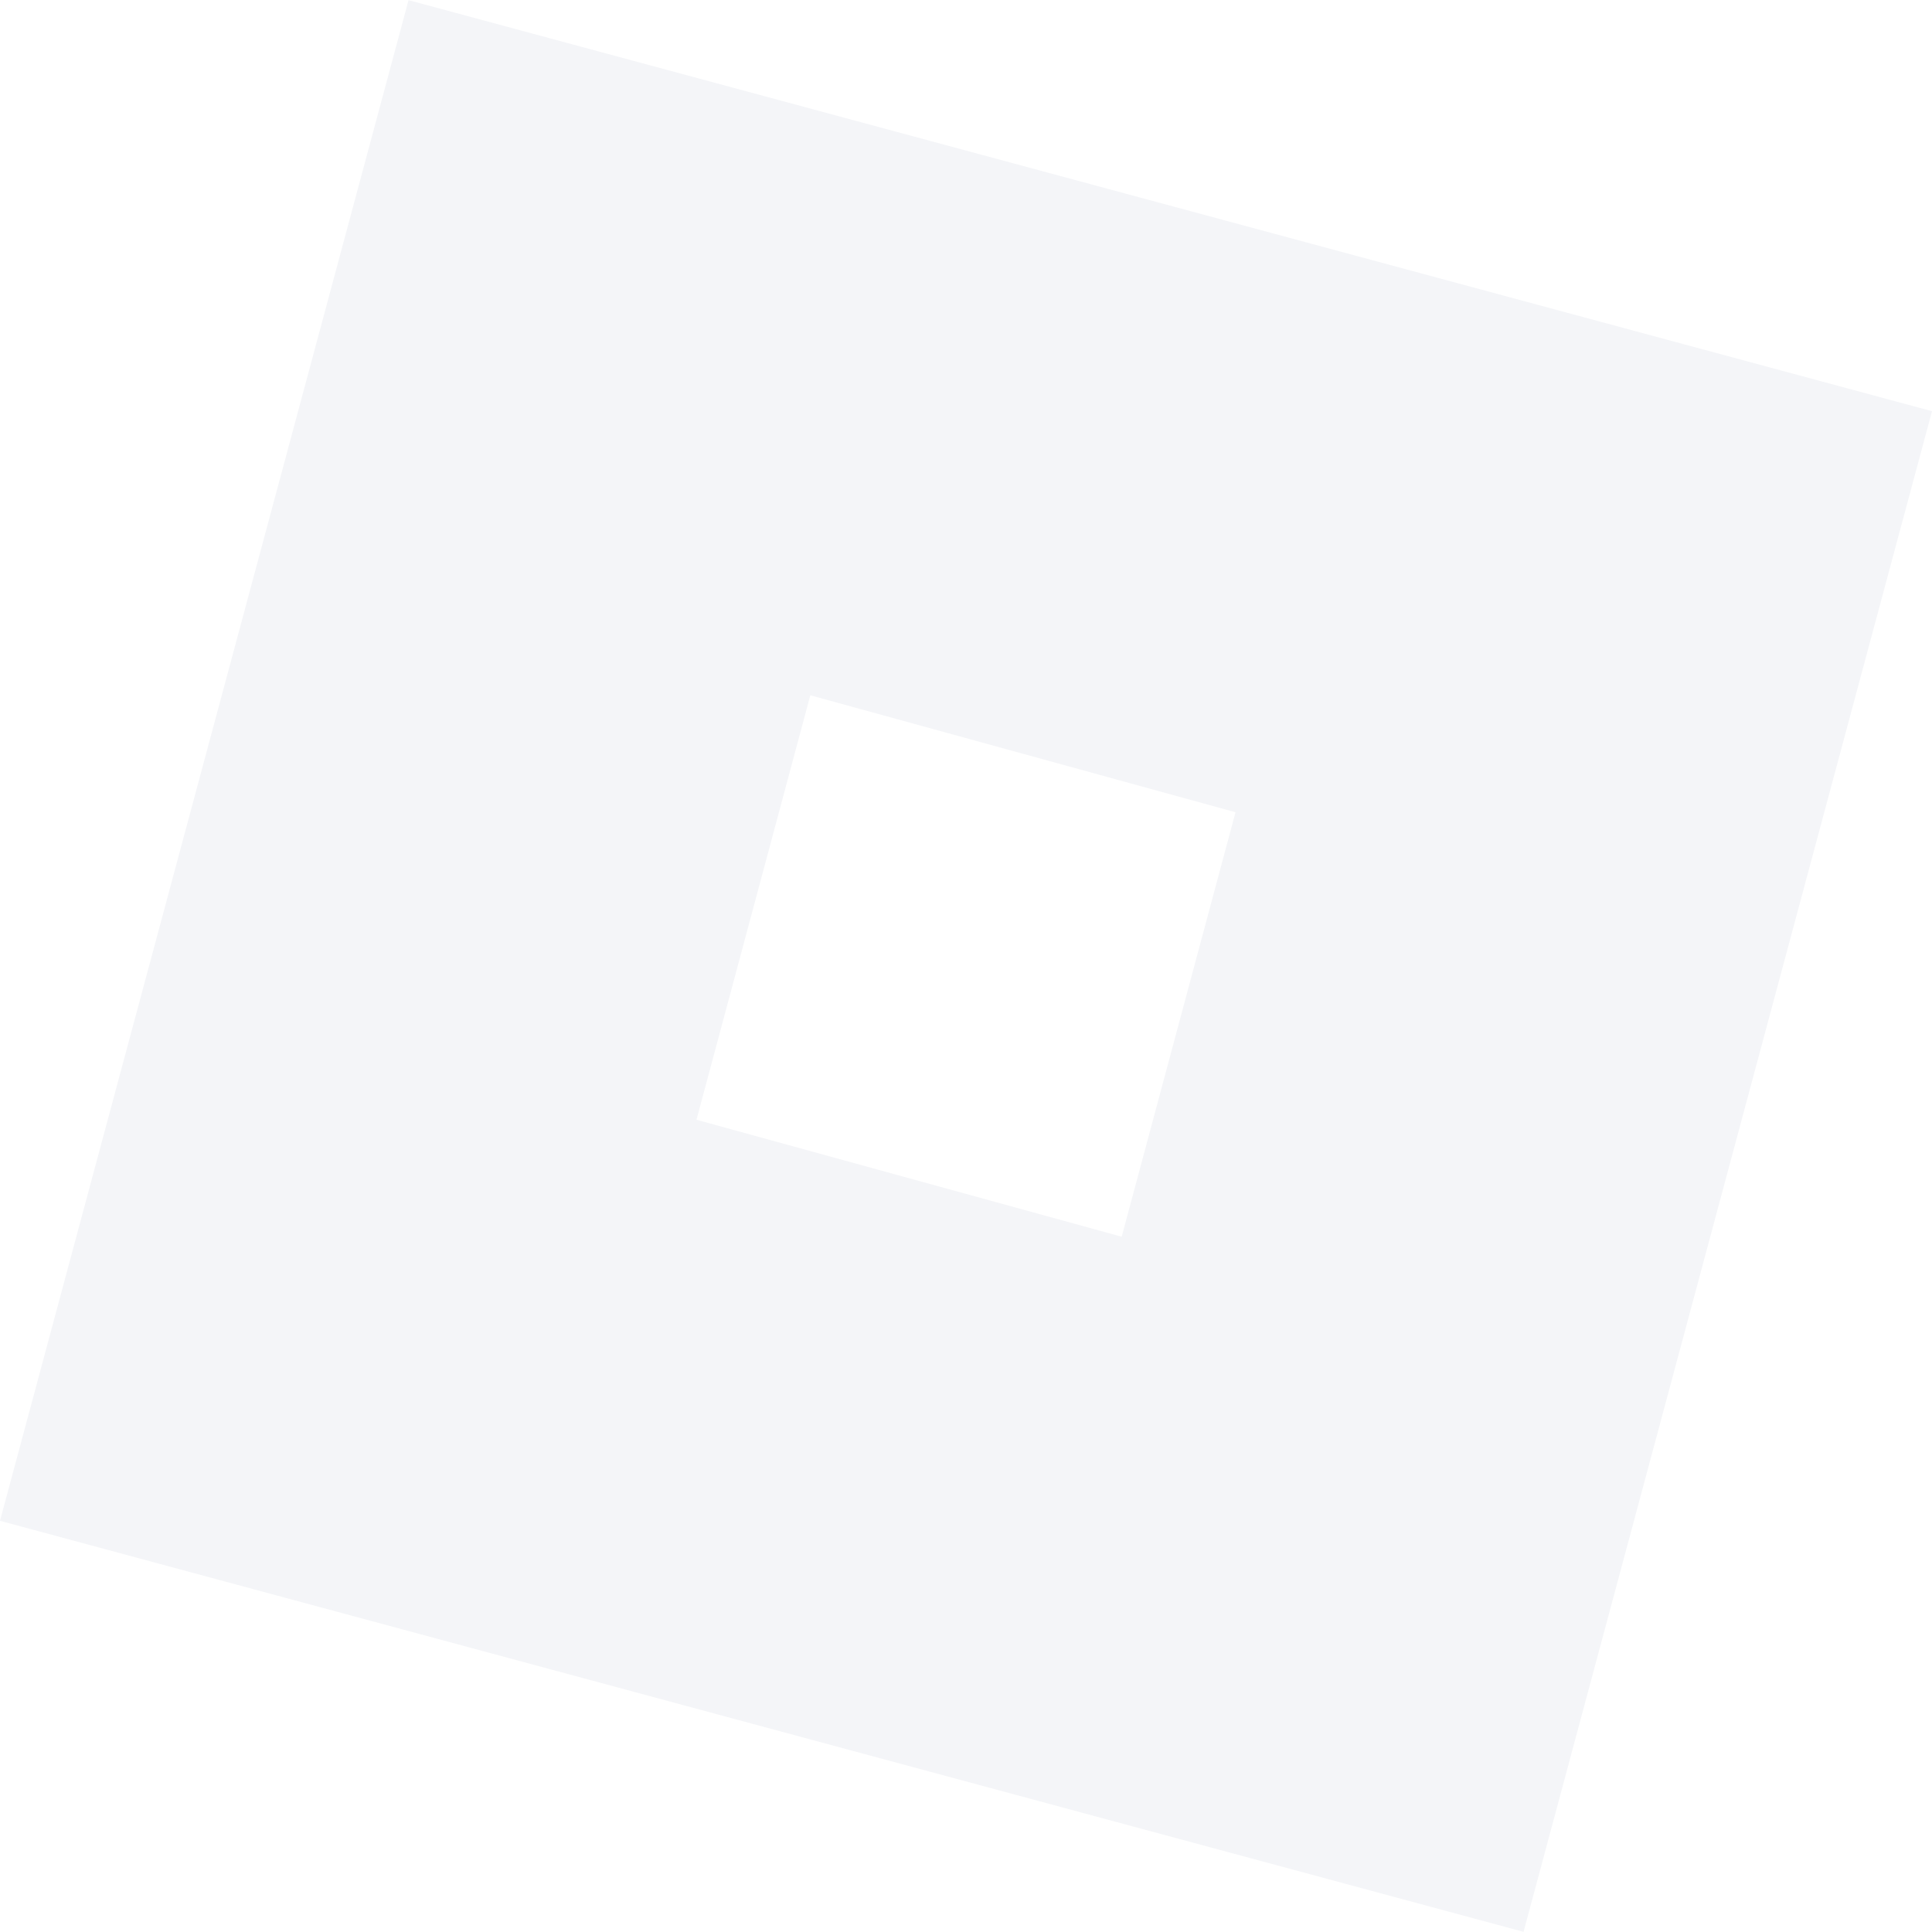
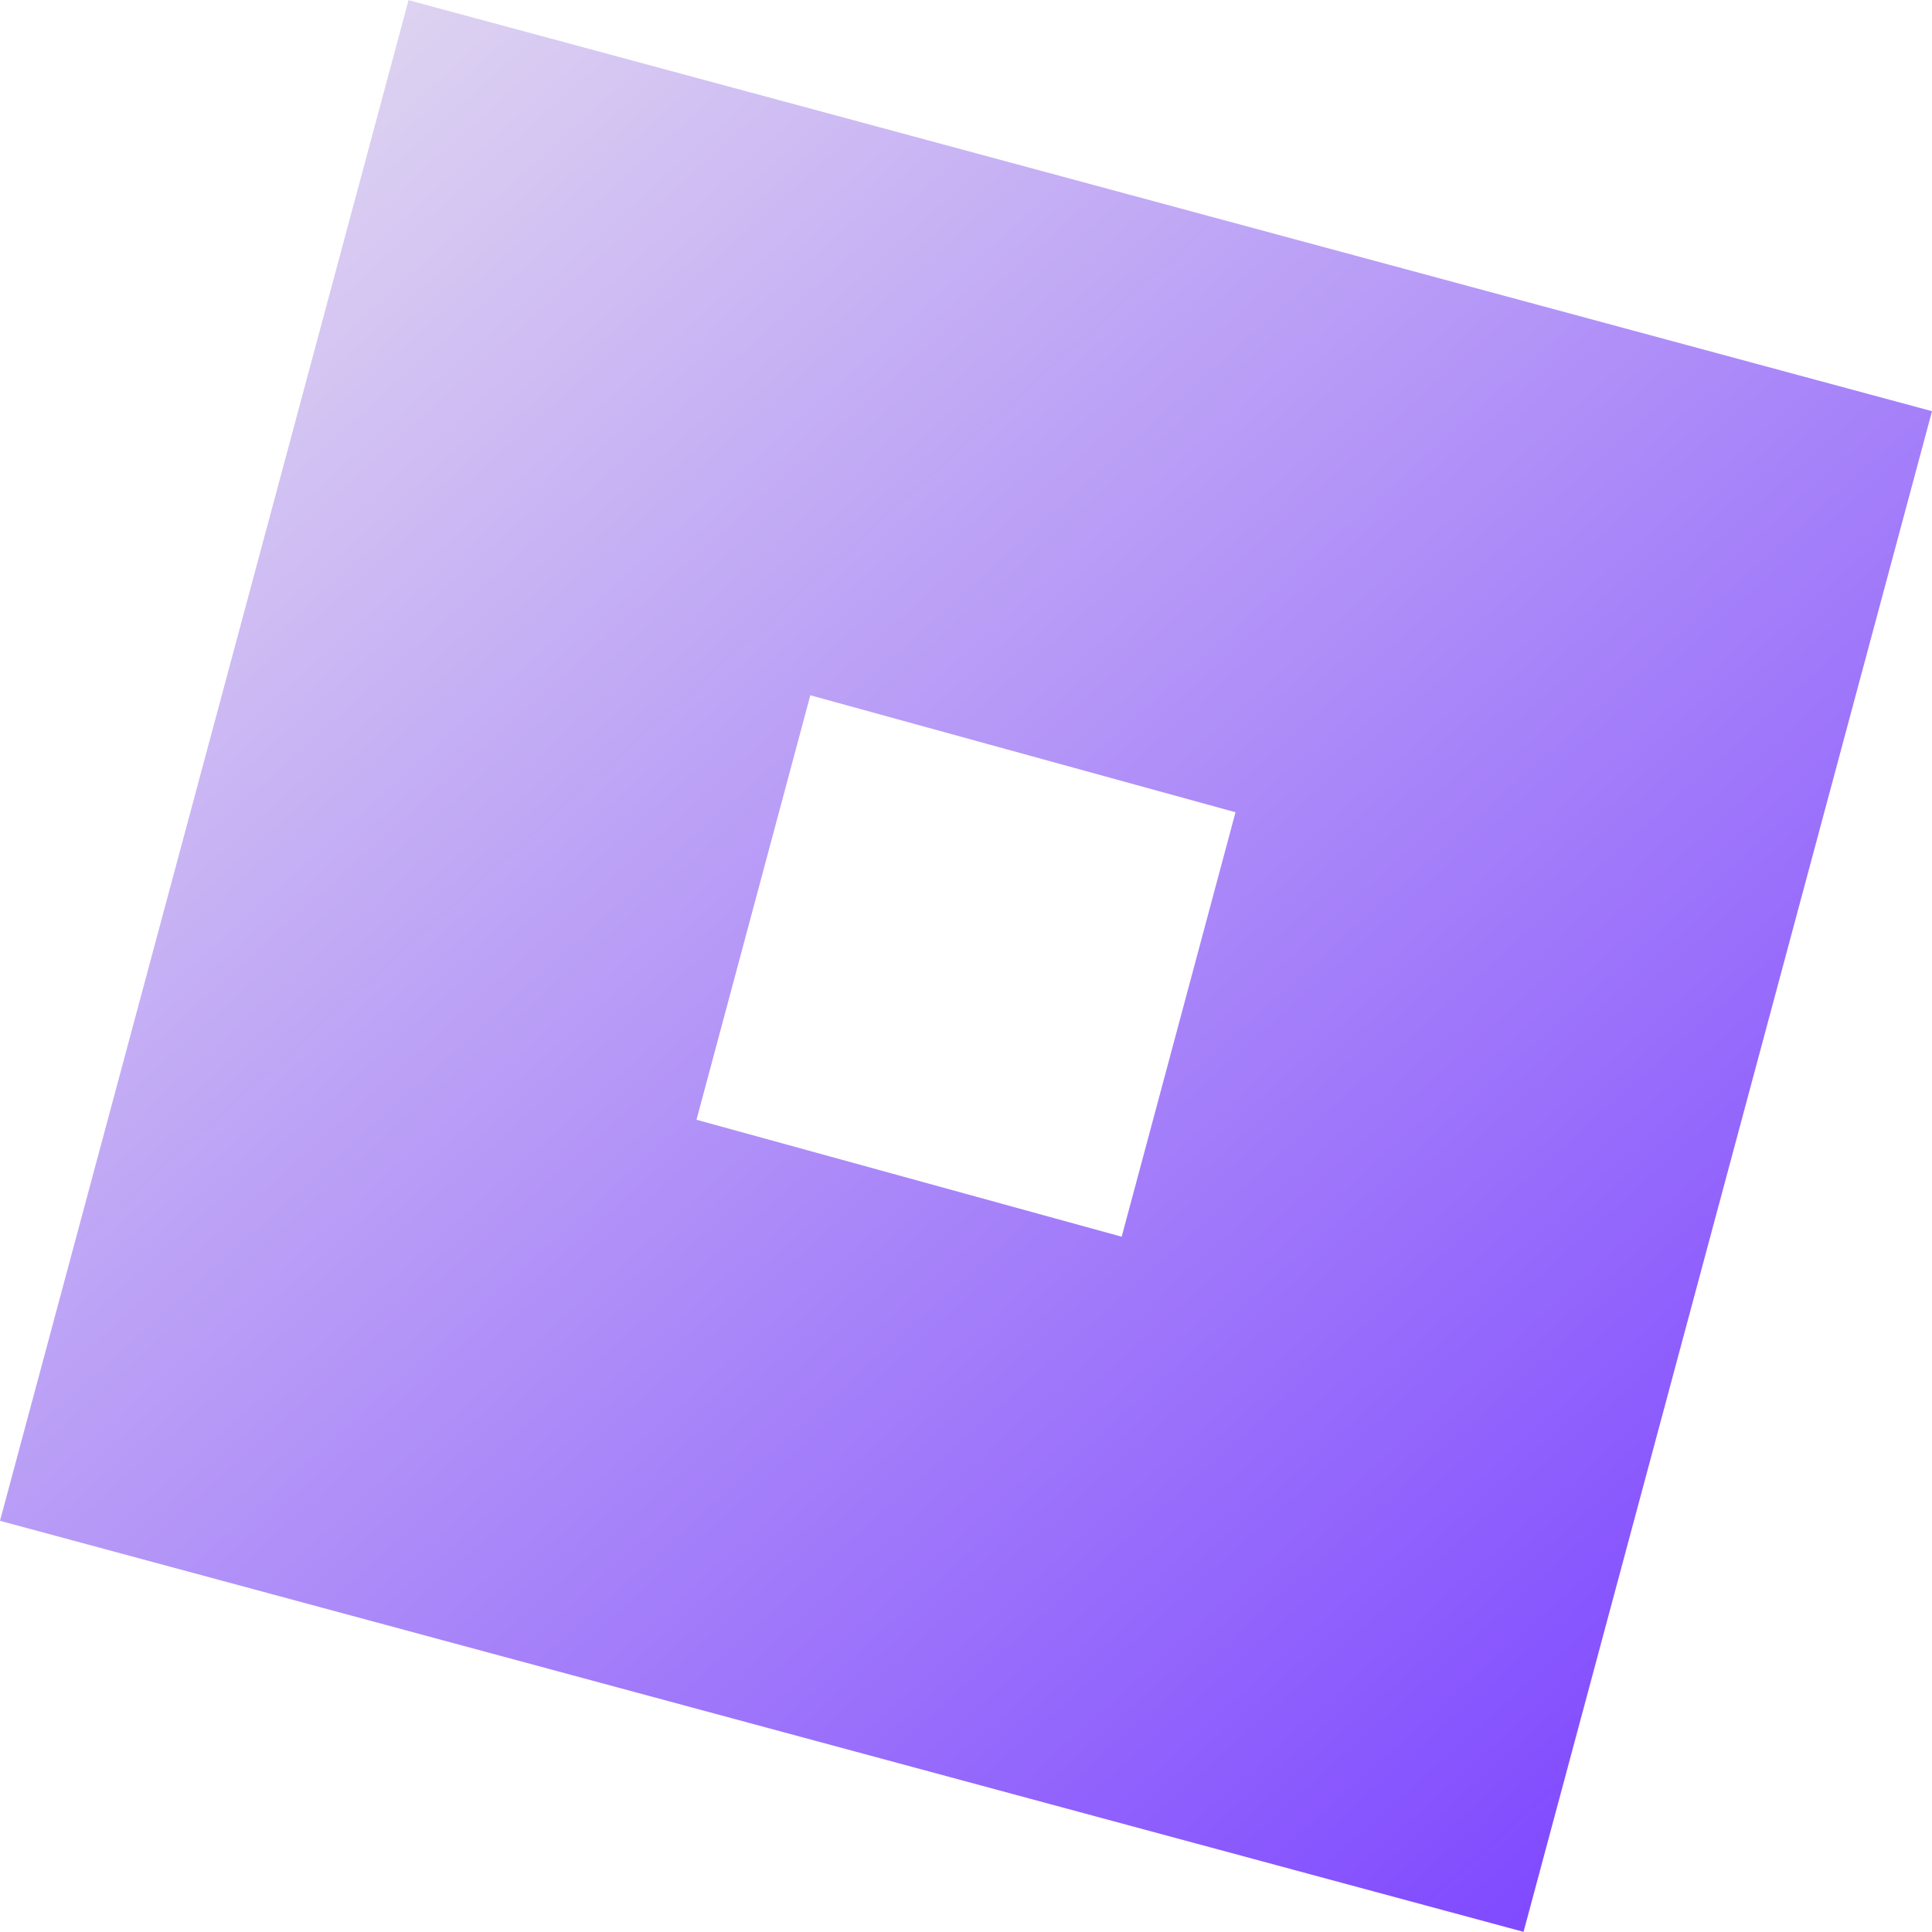
- <svg xmlns="http://www.w3.org/2000/svg" width="24" height="24" viewBox="0 0 24 24" stroke="currentColor" fill="currentColor" stroke-width="0" role="img" color="#F4F5F8" aria-hidden="true" style="color:rgb(244,245,248)">
-   <path d="M18.926 23.998 0 18.892 5.075.002 24 5.108ZM15.348 10.09l-5.282-1.453-1.414 5.273 5.282 1.453z" />
+ <svg xmlns="http://www.w3.org/2000/svg" width="24" height="24" viewBox="0 0 24 24" role="img" aria-hidden="true">
+   <defs>
+     <linearGradient id="robux-gradient" x1="3" y1="2" x2="21" y2="22" gradientUnits="userSpaceOnUse">
+       <stop stop-color="#DDD2F1" />
+       <stop offset="1" stop-color="#804AFF" />
+     </linearGradient>
+   </defs>
+   <path fill="url(#robux-gradient)" d="M18.926 23.998 0 18.892 5.075.002 24 5.108ZM15.348 10.09l-5.282-1.453-1.414 5.273 5.282 1.453z" />
</svg>
